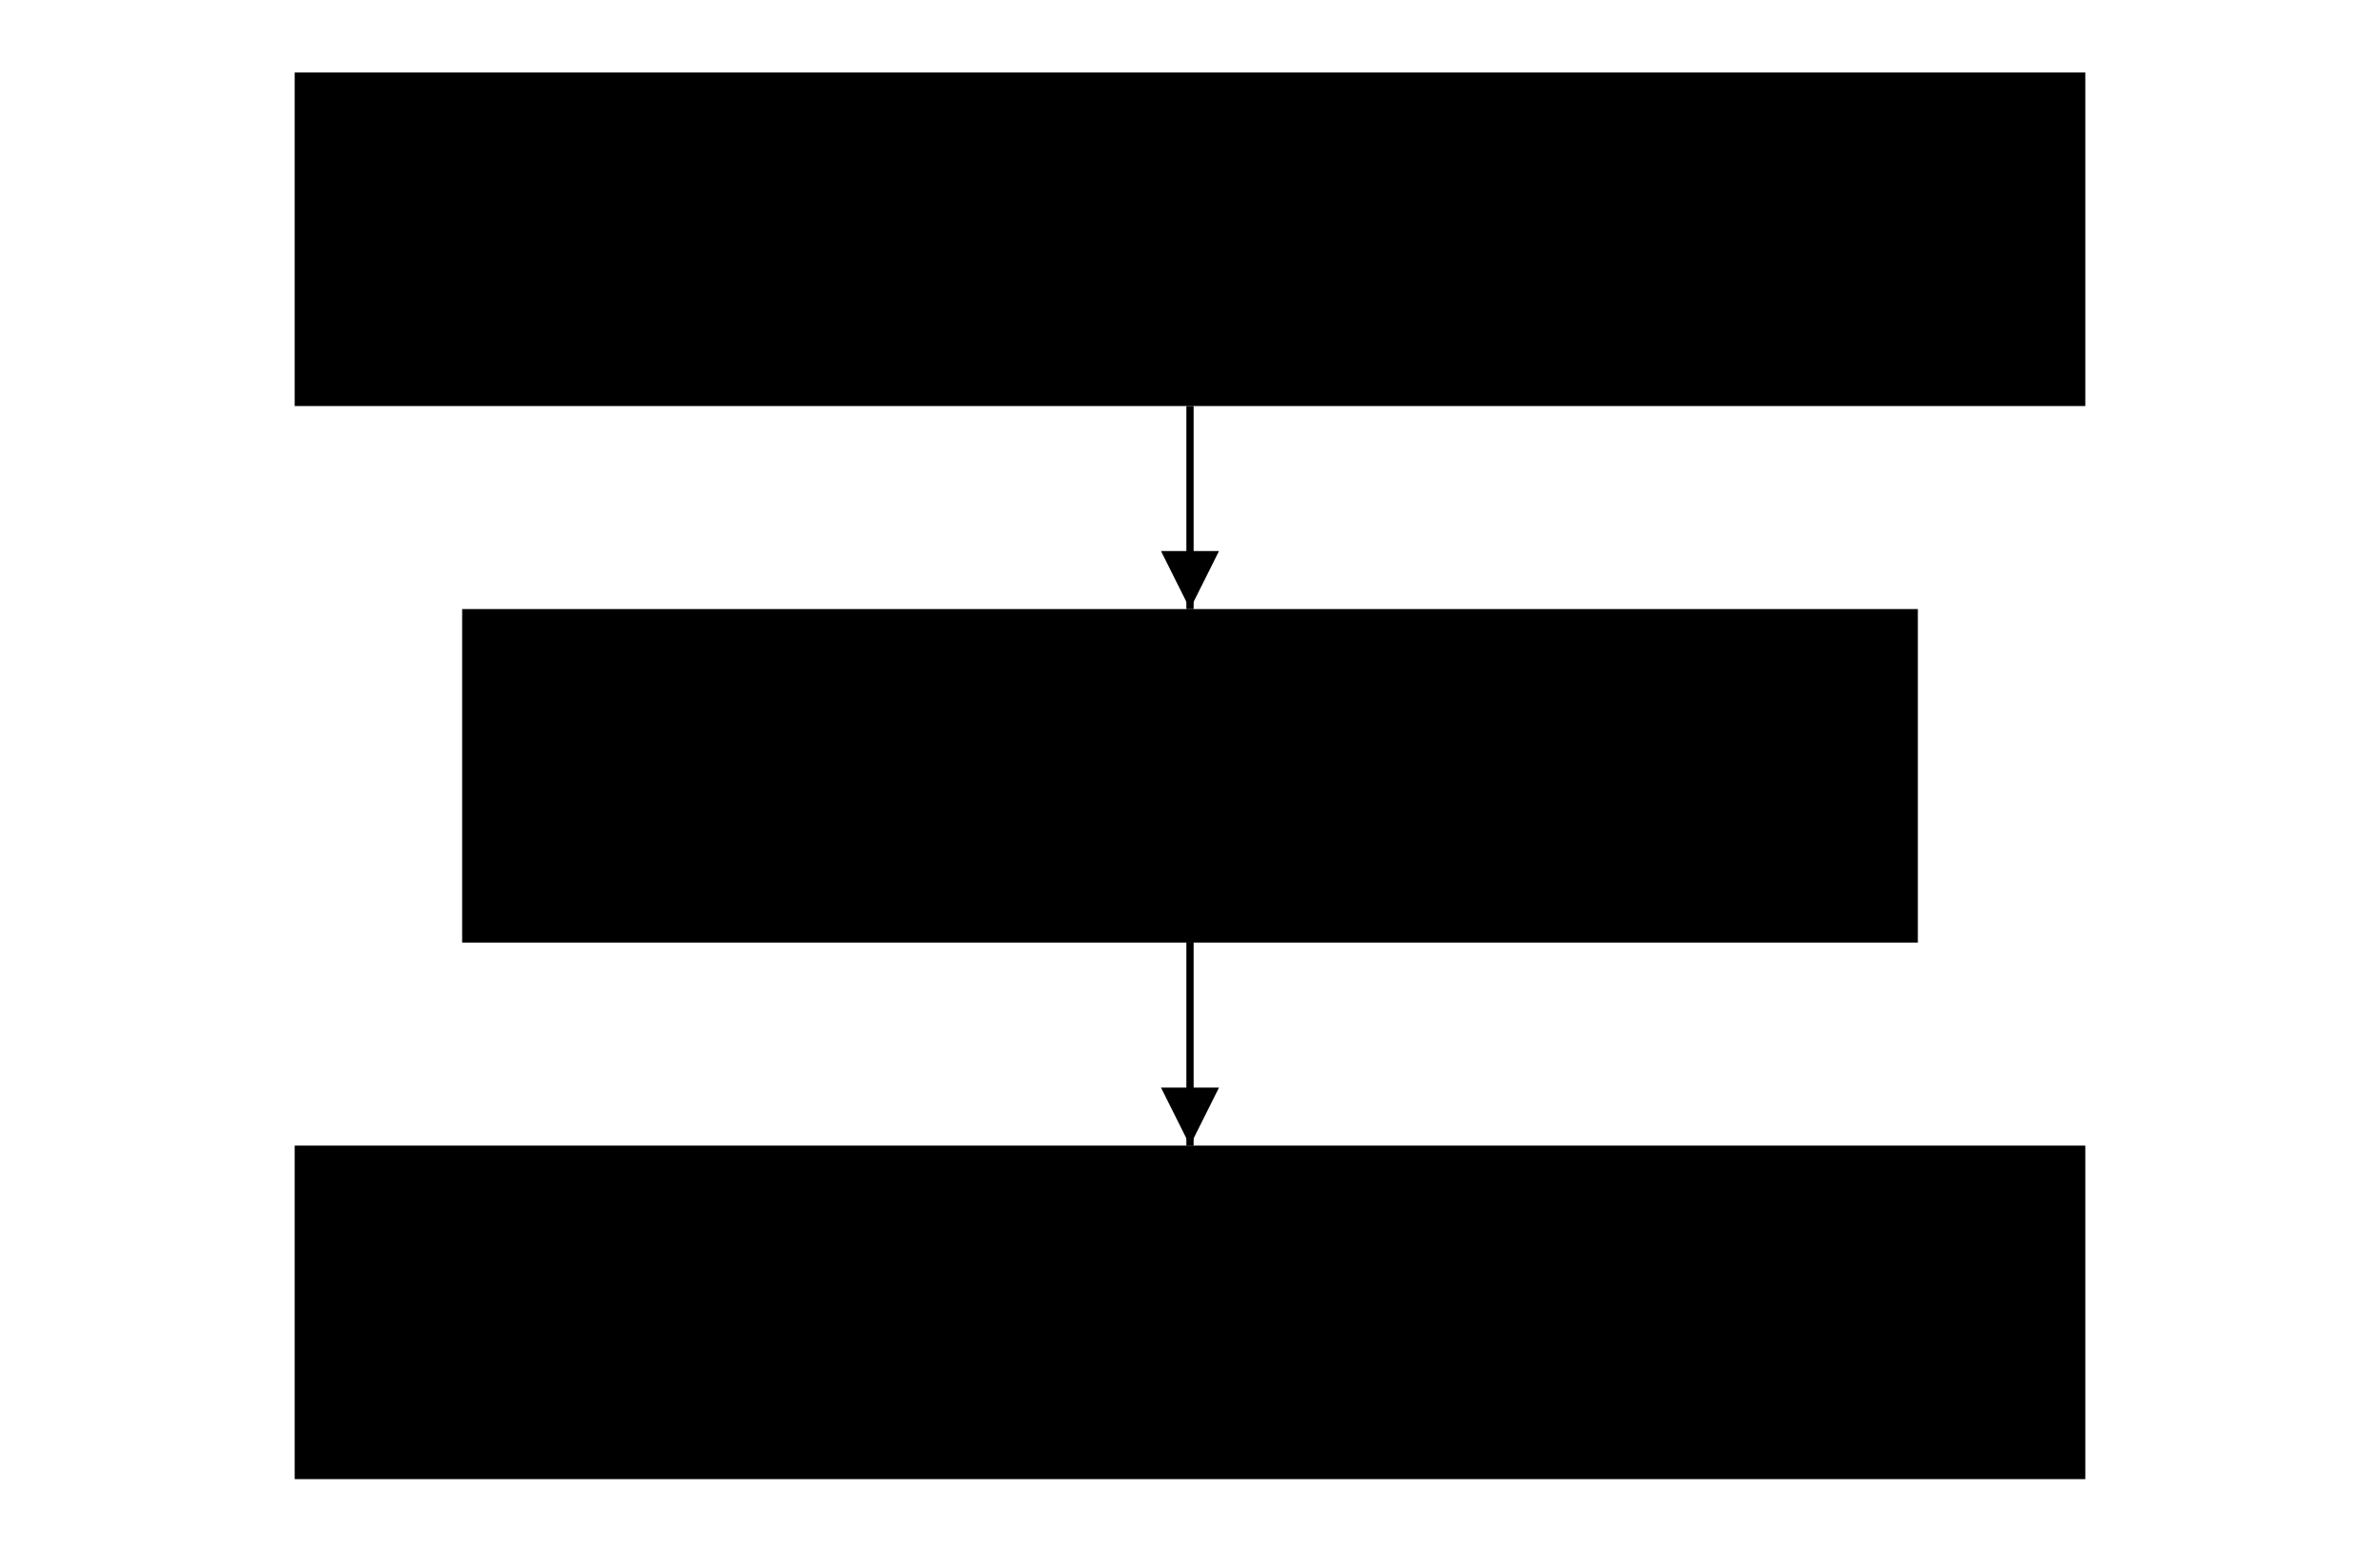
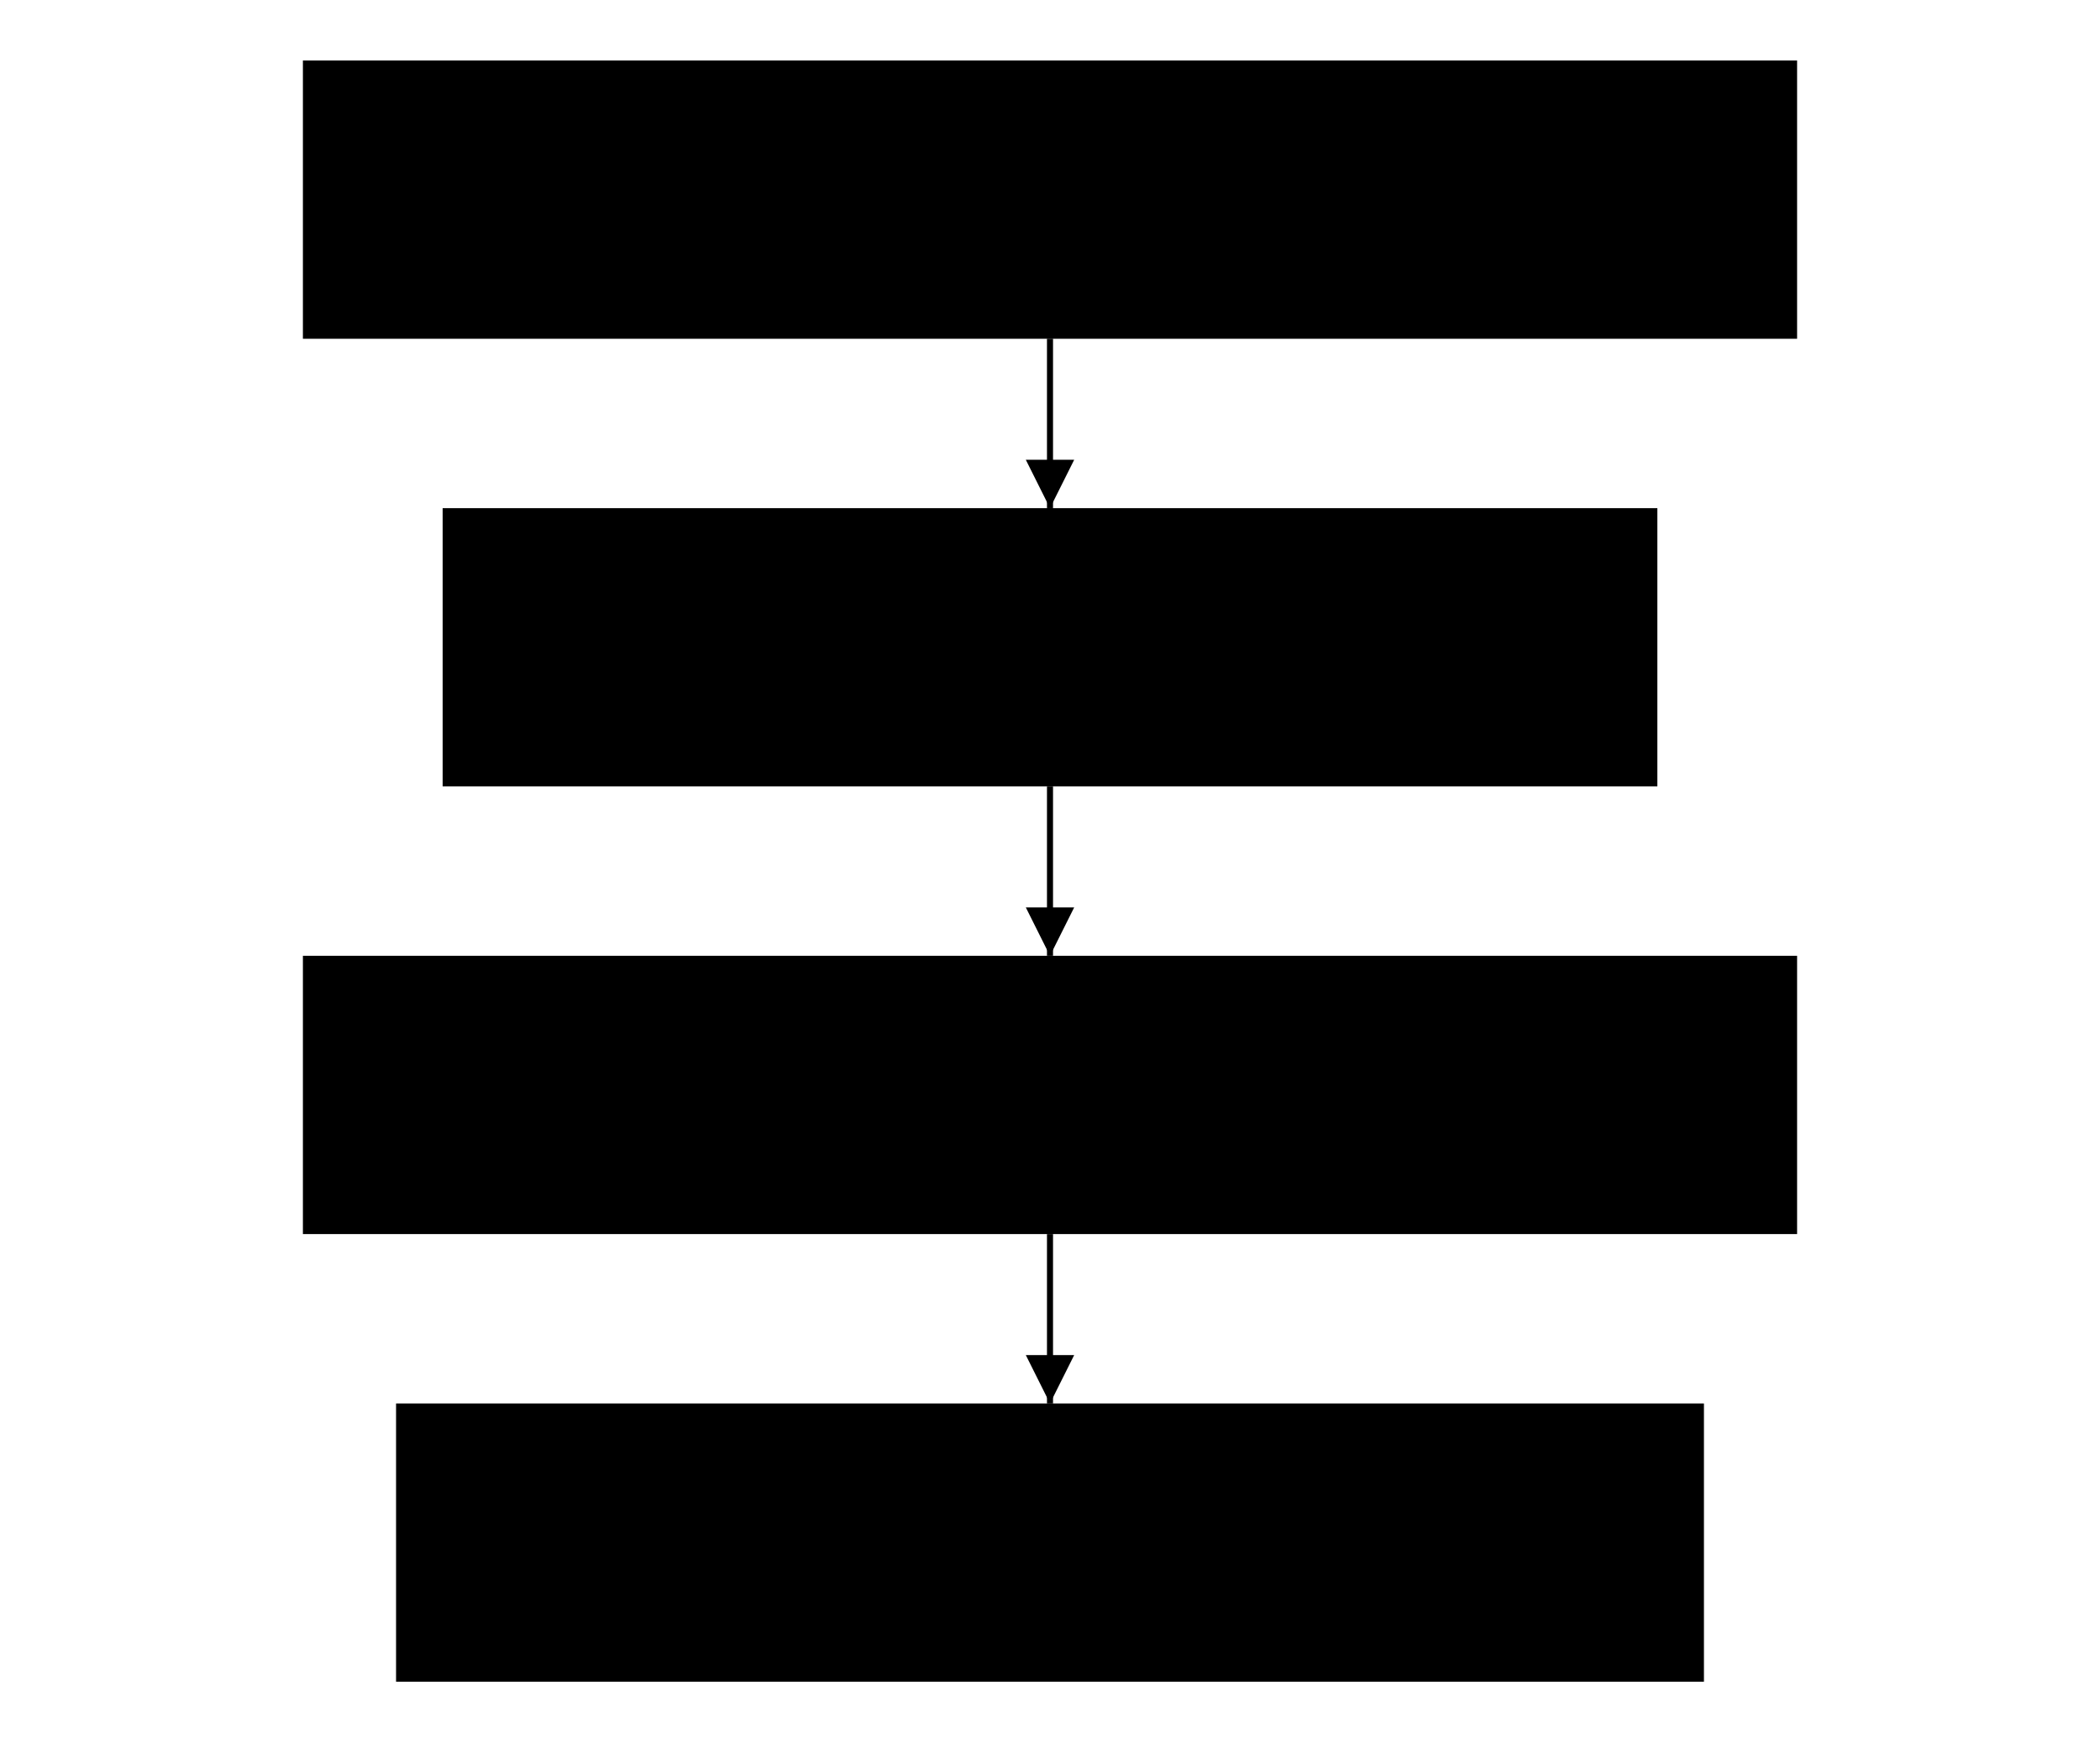
- <svg xmlns="http://www.w3.org/2000/svg" width="540" height="352" viewBox="-10 -10 267 214">
+ <svg xmlns="http://www.w3.org/2000/svg" width="540" height="448" viewBox="-10 -10 267 288">
  <defs>
    <marker id="wdoc-arrow" viewBox="0 0 10 10" refX="10" refY="5" markerWidth="8" markerHeight="8" orient="auto-start-reverse">
      <path d="M 0 0 L 10 5 L 0 10 z" fill="currentColor" />
    </marker>
  </defs>
  <g transform="translate(0 0)">
    <rect class="wdoc-process" x="0" y="0" width="247" height="46" id="placement" />
    <text class="wdoc-shape-text" x="123.5" y="23" font-size="14" text-anchor="middle" dominant-baseline="middle">
      <tspan x="123.5" dy="0em">1. Decide where the plan lives</tspan>
    </text>
  </g>
  <g transform="translate(23.1 74)">
    <rect class="wdoc-process" x="0" y="0" width="200.8" height="46" id="extract" />
    <text class="wdoc-shape-text" x="100.4" y="23" font-size="14" text-anchor="middle" dominant-baseline="middle">
      <tspan x="100.4" dy="-0.6em">2. Scaffold the</tspan>
      <tspan x="100.4" dy="1.2em">template</tspan>
    </text>
  </g>
  <g transform="translate(0 148)">
    <rect class="wdoc-process" x="0" y="0" width="247" height="46" id="prove" />
    <text class="wdoc-shape-text" x="123.5" y="23" font-size="14" text-anchor="middle" dominant-baseline="middle">
      <tspan x="123.5" dy="0em">3. Prove the empty plan checks</tspan>
    </text>
  </g>
+   <g transform="translate(15.4 222)">
+     <rect class="wdoc-process" x="0" y="0" width="216.2" height="46" id="wad_boot" />
+     <text class="wdoc-shape-text" x="108.1" y="23" font-size="14" text-anchor="middle" dominant-baseline="middle">
+       <tspan x="108.1" dy="0em">4. Scaffold the plan's WAD</tspan>
+     </text>
+   </g>
  <polyline points="123.5,46 123.5,74" fill="none" stroke="currentColor" marker-end="url(#wdoc-arrow)" data-kind="flow" />
  <text class="wdoc-edge-label" x="119.5" y="60" text-anchor="middle" dominant-baseline="middle" font-size="11" />
  <polyline points="123.5,120 123.5,148" fill="none" stroke="currentColor" marker-end="url(#wdoc-arrow)" data-kind="flow" />
  <text class="wdoc-edge-label" x="119.5" y="134" text-anchor="middle" dominant-baseline="middle" font-size="11" />
+   <polyline points="123.5,194 123.5,222" fill="none" stroke="currentColor" marker-end="url(#wdoc-arrow)" data-kind="flow" />
+   <text class="wdoc-edge-label" x="119.5" y="208" text-anchor="middle" dominant-baseline="middle" font-size="11" />
</svg>
